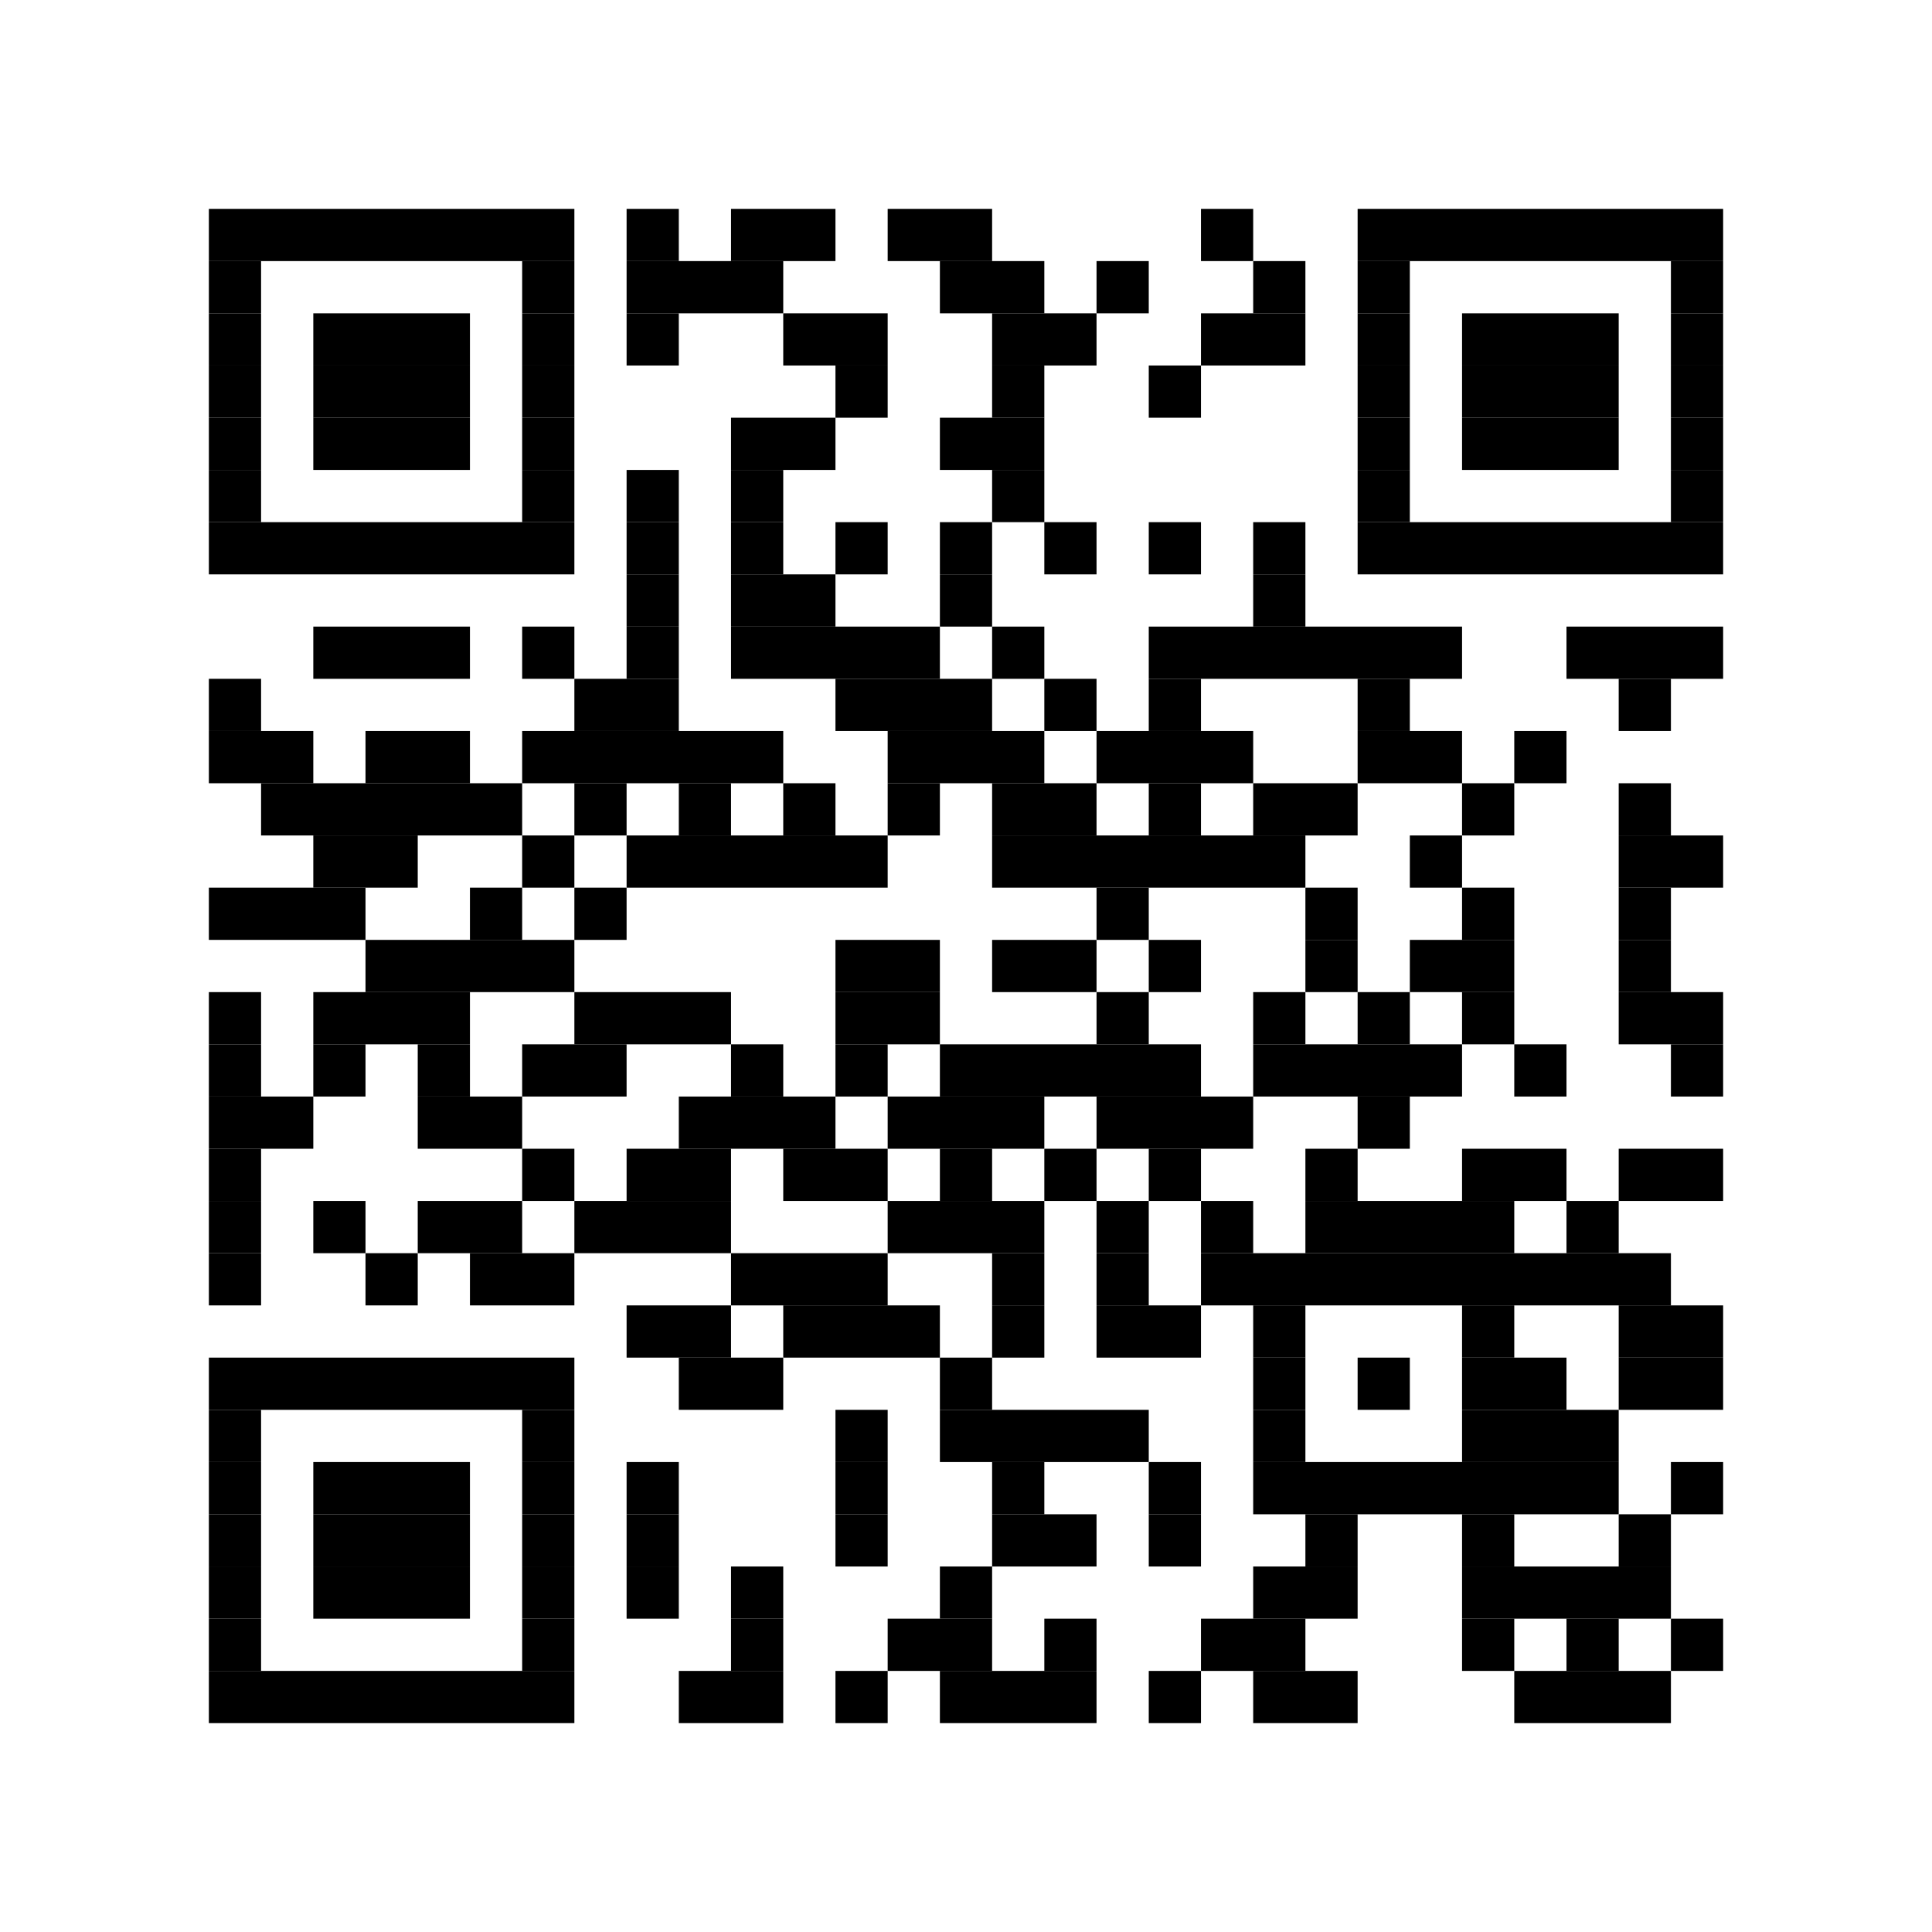
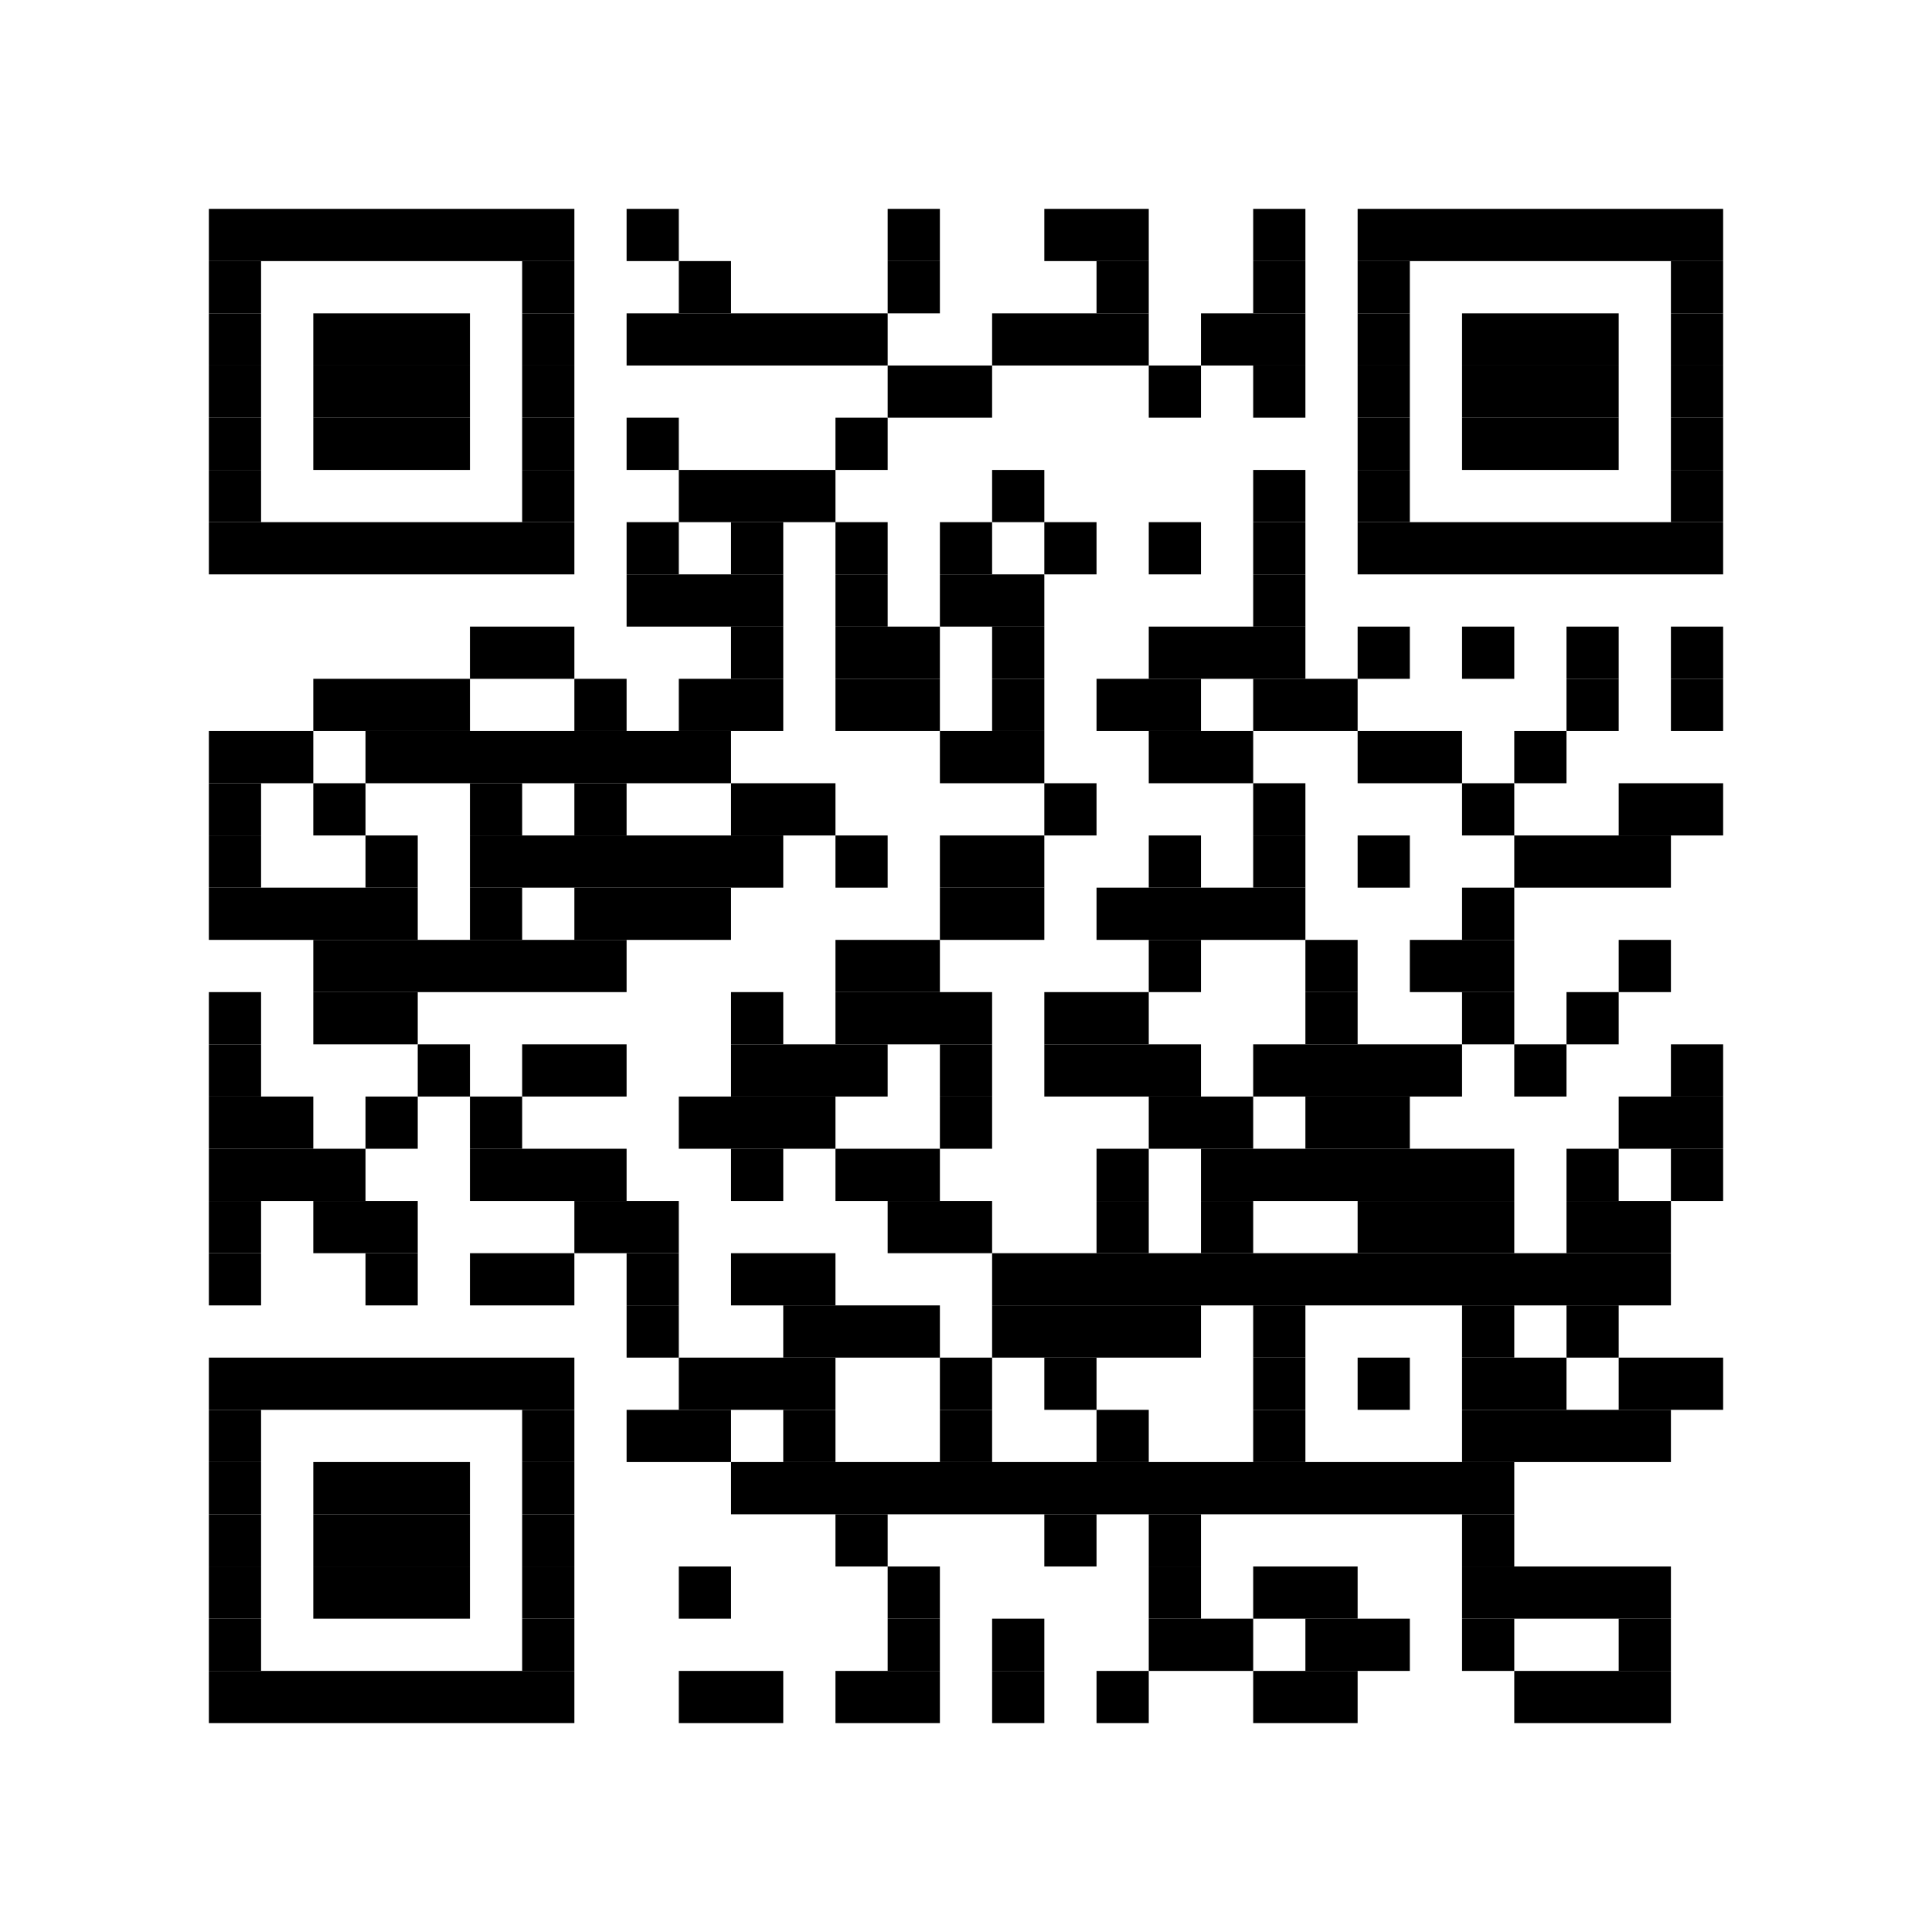
<svg xmlns="http://www.w3.org/2000/svg" width="3.92cm" height="3.92cm" viewBox="0 0 37 37" preserveAspectRatio="none" version="1.1">
  <g id="QRcode">
    <rect x="0" y="0" width="37" height="37" fill="#ffffff" />
    <g id="Pattern">
      <rect x="4" y="4" width="7" height="1" fill="#000000" />
      <rect x="12" y="4" width="1" height="1" fill="#000000" />
-       <rect x="14" y="4" width="2" height="1" fill="#000000" />
-       <rect x="17" y="4" width="2" height="1" fill="#000000" />
-       <rect x="23" y="4" width="1" height="1" fill="#000000" />
+       <rect x="17" y="4" width="1" height="1" fill="#000000" />
+       <rect x="20" y="4" width="2" height="1" fill="#000000" />
+       <rect x="24" y="4" width="1" height="1" fill="#000000" />
      <rect x="26" y="4" width="7" height="1" fill="#000000" />
      <rect x="4" y="5" width="1" height="1" fill="#000000" />
      <rect x="10" y="5" width="1" height="1" fill="#000000" />
-       <rect x="12" y="5" width="3" height="1" fill="#000000" />
-       <rect x="18" y="5" width="2" height="1" fill="#000000" />
+       <rect x="13" y="5" width="1" height="1" fill="#000000" />
+       <rect x="17" y="5" width="1" height="1" fill="#000000" />
      <rect x="21" y="5" width="1" height="1" fill="#000000" />
      <rect x="24" y="5" width="1" height="1" fill="#000000" />
      <rect x="26" y="5" width="1" height="1" fill="#000000" />
      <rect x="32" y="5" width="1" height="1" fill="#000000" />
      <rect x="4" y="6" width="1" height="1" fill="#000000" />
      <rect x="6" y="6" width="3" height="1" fill="#000000" />
      <rect x="10" y="6" width="1" height="1" fill="#000000" />
-       <rect x="12" y="6" width="1" height="1" fill="#000000" />
-       <rect x="15" y="6" width="2" height="1" fill="#000000" />
-       <rect x="19" y="6" width="2" height="1" fill="#000000" />
+       <rect x="12" y="6" width="5" height="1" fill="#000000" />
+       <rect x="19" y="6" width="3" height="1" fill="#000000" />
      <rect x="23" y="6" width="2" height="1" fill="#000000" />
      <rect x="26" y="6" width="1" height="1" fill="#000000" />
      <rect x="28" y="6" width="3" height="1" fill="#000000" />
      <rect x="32" y="6" width="1" height="1" fill="#000000" />
      <rect x="4" y="7" width="1" height="1" fill="#000000" />
      <rect x="6" y="7" width="3" height="1" fill="#000000" />
      <rect x="10" y="7" width="1" height="1" fill="#000000" />
-       <rect x="16" y="7" width="1" height="1" fill="#000000" />
-       <rect x="19" y="7" width="1" height="1" fill="#000000" />
+       <rect x="17" y="7" width="2" height="1" fill="#000000" />
      <rect x="22" y="7" width="1" height="1" fill="#000000" />
+       <rect x="24" y="7" width="1" height="1" fill="#000000" />
      <rect x="26" y="7" width="1" height="1" fill="#000000" />
      <rect x="28" y="7" width="3" height="1" fill="#000000" />
      <rect x="32" y="7" width="1" height="1" fill="#000000" />
      <rect x="4" y="8" width="1" height="1" fill="#000000" />
      <rect x="6" y="8" width="3" height="1" fill="#000000" />
      <rect x="10" y="8" width="1" height="1" fill="#000000" />
-       <rect x="14" y="8" width="2" height="1" fill="#000000" />
-       <rect x="18" y="8" width="2" height="1" fill="#000000" />
+       <rect x="12" y="8" width="1" height="1" fill="#000000" />
+       <rect x="16" y="8" width="1" height="1" fill="#000000" />
      <rect x="26" y="8" width="1" height="1" fill="#000000" />
      <rect x="28" y="8" width="3" height="1" fill="#000000" />
      <rect x="32" y="8" width="1" height="1" fill="#000000" />
      <rect x="4" y="9" width="1" height="1" fill="#000000" />
      <rect x="10" y="9" width="1" height="1" fill="#000000" />
-       <rect x="12" y="9" width="1" height="1" fill="#000000" />
-       <rect x="14" y="9" width="1" height="1" fill="#000000" />
+       <rect x="13" y="9" width="3" height="1" fill="#000000" />
      <rect x="19" y="9" width="1" height="1" fill="#000000" />
+       <rect x="24" y="9" width="1" height="1" fill="#000000" />
      <rect x="26" y="9" width="1" height="1" fill="#000000" />
      <rect x="32" y="9" width="1" height="1" fill="#000000" />
      <rect x="4" y="10" width="7" height="1" fill="#000000" />
      <rect x="12" y="10" width="1" height="1" fill="#000000" />
      <rect x="14" y="10" width="1" height="1" fill="#000000" />
      <rect x="16" y="10" width="1" height="1" fill="#000000" />
      <rect x="18" y="10" width="1" height="1" fill="#000000" />
      <rect x="20" y="10" width="1" height="1" fill="#000000" />
      <rect x="22" y="10" width="1" height="1" fill="#000000" />
      <rect x="24" y="10" width="1" height="1" fill="#000000" />
      <rect x="26" y="10" width="7" height="1" fill="#000000" />
-       <rect x="12" y="11" width="1" height="1" fill="#000000" />
-       <rect x="14" y="11" width="2" height="1" fill="#000000" />
-       <rect x="18" y="11" width="1" height="1" fill="#000000" />
+       <rect x="12" y="11" width="3" height="1" fill="#000000" />
+       <rect x="16" y="11" width="1" height="1" fill="#000000" />
+       <rect x="18" y="11" width="2" height="1" fill="#000000" />
      <rect x="24" y="11" width="1" height="1" fill="#000000" />
-       <rect x="6" y="12" width="3" height="1" fill="#000000" />
-       <rect x="10" y="12" width="1" height="1" fill="#000000" />
-       <rect x="12" y="12" width="1" height="1" fill="#000000" />
-       <rect x="14" y="12" width="4" height="1" fill="#000000" />
+       <rect x="9" y="12" width="2" height="1" fill="#000000" />
+       <rect x="14" y="12" width="1" height="1" fill="#000000" />
+       <rect x="16" y="12" width="2" height="1" fill="#000000" />
      <rect x="19" y="12" width="1" height="1" fill="#000000" />
-       <rect x="22" y="12" width="6" height="1" fill="#000000" />
-       <rect x="30" y="12" width="3" height="1" fill="#000000" />
-       <rect x="4" y="13" width="1" height="1" fill="#000000" />
-       <rect x="11" y="13" width="2" height="1" fill="#000000" />
-       <rect x="16" y="13" width="3" height="1" fill="#000000" />
-       <rect x="20" y="13" width="1" height="1" fill="#000000" />
-       <rect x="22" y="13" width="1" height="1" fill="#000000" />
-       <rect x="26" y="13" width="1" height="1" fill="#000000" />
-       <rect x="31" y="13" width="1" height="1" fill="#000000" />
+       <rect x="22" y="12" width="3" height="1" fill="#000000" />
+       <rect x="26" y="12" width="1" height="1" fill="#000000" />
+       <rect x="28" y="12" width="1" height="1" fill="#000000" />
+       <rect x="30" y="12" width="1" height="1" fill="#000000" />
+       <rect x="32" y="12" width="1" height="1" fill="#000000" />
+       <rect x="6" y="13" width="3" height="1" fill="#000000" />
+       <rect x="11" y="13" width="1" height="1" fill="#000000" />
+       <rect x="13" y="13" width="2" height="1" fill="#000000" />
+       <rect x="16" y="13" width="2" height="1" fill="#000000" />
+       <rect x="19" y="13" width="1" height="1" fill="#000000" />
+       <rect x="21" y="13" width="2" height="1" fill="#000000" />
+       <rect x="24" y="13" width="2" height="1" fill="#000000" />
+       <rect x="30" y="13" width="1" height="1" fill="#000000" />
+       <rect x="32" y="13" width="1" height="1" fill="#000000" />
      <rect x="4" y="14" width="2" height="1" fill="#000000" />
-       <rect x="7" y="14" width="2" height="1" fill="#000000" />
-       <rect x="10" y="14" width="5" height="1" fill="#000000" />
-       <rect x="17" y="14" width="3" height="1" fill="#000000" />
-       <rect x="21" y="14" width="3" height="1" fill="#000000" />
+       <rect x="7" y="14" width="7" height="1" fill="#000000" />
+       <rect x="18" y="14" width="2" height="1" fill="#000000" />
+       <rect x="22" y="14" width="2" height="1" fill="#000000" />
      <rect x="26" y="14" width="2" height="1" fill="#000000" />
      <rect x="29" y="14" width="1" height="1" fill="#000000" />
-       <rect x="5" y="15" width="5" height="1" fill="#000000" />
+       <rect x="4" y="15" width="1" height="1" fill="#000000" />
+       <rect x="6" y="15" width="1" height="1" fill="#000000" />
+       <rect x="9" y="15" width="1" height="1" fill="#000000" />
      <rect x="11" y="15" width="1" height="1" fill="#000000" />
-       <rect x="13" y="15" width="1" height="1" fill="#000000" />
-       <rect x="15" y="15" width="1" height="1" fill="#000000" />
-       <rect x="17" y="15" width="1" height="1" fill="#000000" />
-       <rect x="19" y="15" width="2" height="1" fill="#000000" />
-       <rect x="22" y="15" width="1" height="1" fill="#000000" />
-       <rect x="24" y="15" width="2" height="1" fill="#000000" />
+       <rect x="14" y="15" width="2" height="1" fill="#000000" />
+       <rect x="20" y="15" width="1" height="1" fill="#000000" />
+       <rect x="24" y="15" width="1" height="1" fill="#000000" />
      <rect x="28" y="15" width="1" height="1" fill="#000000" />
-       <rect x="31" y="15" width="1" height="1" fill="#000000" />
-       <rect x="6" y="16" width="2" height="1" fill="#000000" />
-       <rect x="10" y="16" width="1" height="1" fill="#000000" />
-       <rect x="12" y="16" width="5" height="1" fill="#000000" />
-       <rect x="19" y="16" width="6" height="1" fill="#000000" />
-       <rect x="27" y="16" width="1" height="1" fill="#000000" />
-       <rect x="31" y="16" width="2" height="1" fill="#000000" />
-       <rect x="4" y="17" width="3" height="1" fill="#000000" />
+       <rect x="31" y="15" width="2" height="1" fill="#000000" />
+       <rect x="4" y="16" width="1" height="1" fill="#000000" />
+       <rect x="7" y="16" width="1" height="1" fill="#000000" />
+       <rect x="9" y="16" width="6" height="1" fill="#000000" />
+       <rect x="16" y="16" width="1" height="1" fill="#000000" />
+       <rect x="18" y="16" width="2" height="1" fill="#000000" />
+       <rect x="22" y="16" width="1" height="1" fill="#000000" />
+       <rect x="24" y="16" width="1" height="1" fill="#000000" />
+       <rect x="26" y="16" width="1" height="1" fill="#000000" />
+       <rect x="29" y="16" width="3" height="1" fill="#000000" />
+       <rect x="4" y="17" width="4" height="1" fill="#000000" />
      <rect x="9" y="17" width="1" height="1" fill="#000000" />
-       <rect x="11" y="17" width="1" height="1" fill="#000000" />
-       <rect x="21" y="17" width="1" height="1" fill="#000000" />
-       <rect x="25" y="17" width="1" height="1" fill="#000000" />
+       <rect x="11" y="17" width="3" height="1" fill="#000000" />
+       <rect x="18" y="17" width="2" height="1" fill="#000000" />
+       <rect x="21" y="17" width="4" height="1" fill="#000000" />
      <rect x="28" y="17" width="1" height="1" fill="#000000" />
-       <rect x="31" y="17" width="1" height="1" fill="#000000" />
-       <rect x="7" y="18" width="4" height="1" fill="#000000" />
+       <rect x="6" y="18" width="6" height="1" fill="#000000" />
      <rect x="16" y="18" width="2" height="1" fill="#000000" />
-       <rect x="19" y="18" width="2" height="1" fill="#000000" />
      <rect x="22" y="18" width="1" height="1" fill="#000000" />
      <rect x="25" y="18" width="1" height="1" fill="#000000" />
      <rect x="27" y="18" width="2" height="1" fill="#000000" />
      <rect x="31" y="18" width="1" height="1" fill="#000000" />
      <rect x="4" y="19" width="1" height="1" fill="#000000" />
-       <rect x="6" y="19" width="3" height="1" fill="#000000" />
-       <rect x="11" y="19" width="3" height="1" fill="#000000" />
-       <rect x="16" y="19" width="2" height="1" fill="#000000" />
-       <rect x="21" y="19" width="1" height="1" fill="#000000" />
-       <rect x="24" y="19" width="1" height="1" fill="#000000" />
-       <rect x="26" y="19" width="1" height="1" fill="#000000" />
+       <rect x="6" y="19" width="2" height="1" fill="#000000" />
+       <rect x="14" y="19" width="1" height="1" fill="#000000" />
+       <rect x="16" y="19" width="3" height="1" fill="#000000" />
+       <rect x="20" y="19" width="2" height="1" fill="#000000" />
+       <rect x="25" y="19" width="1" height="1" fill="#000000" />
      <rect x="28" y="19" width="1" height="1" fill="#000000" />
-       <rect x="31" y="19" width="2" height="1" fill="#000000" />
+       <rect x="30" y="19" width="1" height="1" fill="#000000" />
      <rect x="4" y="20" width="1" height="1" fill="#000000" />
-       <rect x="6" y="20" width="1" height="1" fill="#000000" />
      <rect x="8" y="20" width="1" height="1" fill="#000000" />
      <rect x="10" y="20" width="2" height="1" fill="#000000" />
-       <rect x="14" y="20" width="1" height="1" fill="#000000" />
-       <rect x="16" y="20" width="1" height="1" fill="#000000" />
-       <rect x="18" y="20" width="5" height="1" fill="#000000" />
+       <rect x="14" y="20" width="3" height="1" fill="#000000" />
+       <rect x="18" y="20" width="1" height="1" fill="#000000" />
+       <rect x="20" y="20" width="3" height="1" fill="#000000" />
      <rect x="24" y="20" width="4" height="1" fill="#000000" />
      <rect x="29" y="20" width="1" height="1" fill="#000000" />
      <rect x="32" y="20" width="1" height="1" fill="#000000" />
      <rect x="4" y="21" width="2" height="1" fill="#000000" />
-       <rect x="8" y="21" width="2" height="1" fill="#000000" />
+       <rect x="7" y="21" width="1" height="1" fill="#000000" />
+       <rect x="9" y="21" width="1" height="1" fill="#000000" />
      <rect x="13" y="21" width="3" height="1" fill="#000000" />
-       <rect x="17" y="21" width="3" height="1" fill="#000000" />
-       <rect x="21" y="21" width="3" height="1" fill="#000000" />
-       <rect x="26" y="21" width="1" height="1" fill="#000000" />
-       <rect x="4" y="22" width="1" height="1" fill="#000000" />
-       <rect x="10" y="22" width="1" height="1" fill="#000000" />
-       <rect x="12" y="22" width="2" height="1" fill="#000000" />
-       <rect x="15" y="22" width="2" height="1" fill="#000000" />
-       <rect x="18" y="22" width="1" height="1" fill="#000000" />
-       <rect x="20" y="22" width="1" height="1" fill="#000000" />
-       <rect x="22" y="22" width="1" height="1" fill="#000000" />
-       <rect x="25" y="22" width="1" height="1" fill="#000000" />
-       <rect x="28" y="22" width="2" height="1" fill="#000000" />
-       <rect x="31" y="22" width="2" height="1" fill="#000000" />
+       <rect x="18" y="21" width="1" height="1" fill="#000000" />
+       <rect x="22" y="21" width="2" height="1" fill="#000000" />
+       <rect x="25" y="21" width="2" height="1" fill="#000000" />
+       <rect x="31" y="21" width="2" height="1" fill="#000000" />
+       <rect x="4" y="22" width="3" height="1" fill="#000000" />
+       <rect x="9" y="22" width="3" height="1" fill="#000000" />
+       <rect x="14" y="22" width="1" height="1" fill="#000000" />
+       <rect x="16" y="22" width="2" height="1" fill="#000000" />
+       <rect x="21" y="22" width="1" height="1" fill="#000000" />
+       <rect x="23" y="22" width="6" height="1" fill="#000000" />
+       <rect x="30" y="22" width="1" height="1" fill="#000000" />
+       <rect x="32" y="22" width="1" height="1" fill="#000000" />
      <rect x="4" y="23" width="1" height="1" fill="#000000" />
-       <rect x="6" y="23" width="1" height="1" fill="#000000" />
-       <rect x="8" y="23" width="2" height="1" fill="#000000" />
-       <rect x="11" y="23" width="3" height="1" fill="#000000" />
-       <rect x="17" y="23" width="3" height="1" fill="#000000" />
+       <rect x="6" y="23" width="2" height="1" fill="#000000" />
+       <rect x="11" y="23" width="2" height="1" fill="#000000" />
+       <rect x="17" y="23" width="2" height="1" fill="#000000" />
      <rect x="21" y="23" width="1" height="1" fill="#000000" />
      <rect x="23" y="23" width="1" height="1" fill="#000000" />
-       <rect x="25" y="23" width="4" height="1" fill="#000000" />
-       <rect x="30" y="23" width="1" height="1" fill="#000000" />
+       <rect x="26" y="23" width="3" height="1" fill="#000000" />
+       <rect x="30" y="23" width="2" height="1" fill="#000000" />
      <rect x="4" y="24" width="1" height="1" fill="#000000" />
      <rect x="7" y="24" width="1" height="1" fill="#000000" />
      <rect x="9" y="24" width="2" height="1" fill="#000000" />
-       <rect x="14" y="24" width="3" height="1" fill="#000000" />
-       <rect x="19" y="24" width="1" height="1" fill="#000000" />
-       <rect x="21" y="24" width="1" height="1" fill="#000000" />
-       <rect x="23" y="24" width="9" height="1" fill="#000000" />
-       <rect x="12" y="25" width="2" height="1" fill="#000000" />
+       <rect x="12" y="24" width="1" height="1" fill="#000000" />
+       <rect x="14" y="24" width="2" height="1" fill="#000000" />
+       <rect x="19" y="24" width="13" height="1" fill="#000000" />
+       <rect x="12" y="25" width="1" height="1" fill="#000000" />
      <rect x="15" y="25" width="3" height="1" fill="#000000" />
-       <rect x="19" y="25" width="1" height="1" fill="#000000" />
-       <rect x="21" y="25" width="2" height="1" fill="#000000" />
+       <rect x="19" y="25" width="4" height="1" fill="#000000" />
      <rect x="24" y="25" width="1" height="1" fill="#000000" />
      <rect x="28" y="25" width="1" height="1" fill="#000000" />
-       <rect x="31" y="25" width="2" height="1" fill="#000000" />
+       <rect x="30" y="25" width="1" height="1" fill="#000000" />
      <rect x="4" y="26" width="7" height="1" fill="#000000" />
-       <rect x="13" y="26" width="2" height="1" fill="#000000" />
+       <rect x="13" y="26" width="3" height="1" fill="#000000" />
      <rect x="18" y="26" width="1" height="1" fill="#000000" />
+       <rect x="20" y="26" width="1" height="1" fill="#000000" />
      <rect x="24" y="26" width="1" height="1" fill="#000000" />
      <rect x="26" y="26" width="1" height="1" fill="#000000" />
      <rect x="28" y="26" width="2" height="1" fill="#000000" />
      <rect x="31" y="26" width="2" height="1" fill="#000000" />
      <rect x="4" y="27" width="1" height="1" fill="#000000" />
      <rect x="10" y="27" width="1" height="1" fill="#000000" />
-       <rect x="16" y="27" width="1" height="1" fill="#000000" />
-       <rect x="18" y="27" width="4" height="1" fill="#000000" />
+       <rect x="12" y="27" width="2" height="1" fill="#000000" />
+       <rect x="15" y="27" width="1" height="1" fill="#000000" />
+       <rect x="18" y="27" width="1" height="1" fill="#000000" />
+       <rect x="21" y="27" width="1" height="1" fill="#000000" />
      <rect x="24" y="27" width="1" height="1" fill="#000000" />
-       <rect x="28" y="27" width="3" height="1" fill="#000000" />
+       <rect x="28" y="27" width="4" height="1" fill="#000000" />
      <rect x="4" y="28" width="1" height="1" fill="#000000" />
      <rect x="6" y="28" width="3" height="1" fill="#000000" />
      <rect x="10" y="28" width="1" height="1" fill="#000000" />
-       <rect x="12" y="28" width="1" height="1" fill="#000000" />
-       <rect x="16" y="28" width="1" height="1" fill="#000000" />
-       <rect x="19" y="28" width="1" height="1" fill="#000000" />
-       <rect x="22" y="28" width="1" height="1" fill="#000000" />
-       <rect x="24" y="28" width="7" height="1" fill="#000000" />
-       <rect x="32" y="28" width="1" height="1" fill="#000000" />
+       <rect x="14" y="28" width="15" height="1" fill="#000000" />
      <rect x="4" y="29" width="1" height="1" fill="#000000" />
      <rect x="6" y="29" width="3" height="1" fill="#000000" />
      <rect x="10" y="29" width="1" height="1" fill="#000000" />
-       <rect x="12" y="29" width="1" height="1" fill="#000000" />
      <rect x="16" y="29" width="1" height="1" fill="#000000" />
-       <rect x="19" y="29" width="2" height="1" fill="#000000" />
+       <rect x="20" y="29" width="1" height="1" fill="#000000" />
      <rect x="22" y="29" width="1" height="1" fill="#000000" />
-       <rect x="25" y="29" width="1" height="1" fill="#000000" />
      <rect x="28" y="29" width="1" height="1" fill="#000000" />
-       <rect x="31" y="29" width="1" height="1" fill="#000000" />
      <rect x="4" y="30" width="1" height="1" fill="#000000" />
      <rect x="6" y="30" width="3" height="1" fill="#000000" />
      <rect x="10" y="30" width="1" height="1" fill="#000000" />
-       <rect x="12" y="30" width="1" height="1" fill="#000000" />
-       <rect x="14" y="30" width="1" height="1" fill="#000000" />
-       <rect x="18" y="30" width="1" height="1" fill="#000000" />
+       <rect x="13" y="30" width="1" height="1" fill="#000000" />
+       <rect x="17" y="30" width="1" height="1" fill="#000000" />
+       <rect x="22" y="30" width="1" height="1" fill="#000000" />
      <rect x="24" y="30" width="2" height="1" fill="#000000" />
      <rect x="28" y="30" width="4" height="1" fill="#000000" />
      <rect x="4" y="31" width="1" height="1" fill="#000000" />
      <rect x="10" y="31" width="1" height="1" fill="#000000" />
-       <rect x="14" y="31" width="1" height="1" fill="#000000" />
-       <rect x="17" y="31" width="2" height="1" fill="#000000" />
-       <rect x="20" y="31" width="1" height="1" fill="#000000" />
-       <rect x="23" y="31" width="2" height="1" fill="#000000" />
+       <rect x="17" y="31" width="1" height="1" fill="#000000" />
+       <rect x="19" y="31" width="1" height="1" fill="#000000" />
+       <rect x="22" y="31" width="2" height="1" fill="#000000" />
+       <rect x="25" y="31" width="2" height="1" fill="#000000" />
      <rect x="28" y="31" width="1" height="1" fill="#000000" />
-       <rect x="30" y="31" width="1" height="1" fill="#000000" />
-       <rect x="32" y="31" width="1" height="1" fill="#000000" />
+       <rect x="31" y="31" width="1" height="1" fill="#000000" />
      <rect x="4" y="32" width="7" height="1" fill="#000000" />
      <rect x="13" y="32" width="2" height="1" fill="#000000" />
-       <rect x="16" y="32" width="1" height="1" fill="#000000" />
-       <rect x="18" y="32" width="3" height="1" fill="#000000" />
-       <rect x="22" y="32" width="1" height="1" fill="#000000" />
+       <rect x="16" y="32" width="2" height="1" fill="#000000" />
+       <rect x="19" y="32" width="1" height="1" fill="#000000" />
+       <rect x="21" y="32" width="1" height="1" fill="#000000" />
      <rect x="24" y="32" width="2" height="1" fill="#000000" />
      <rect x="29" y="32" width="3" height="1" fill="#000000" />
    </g>
  </g>
</svg>
